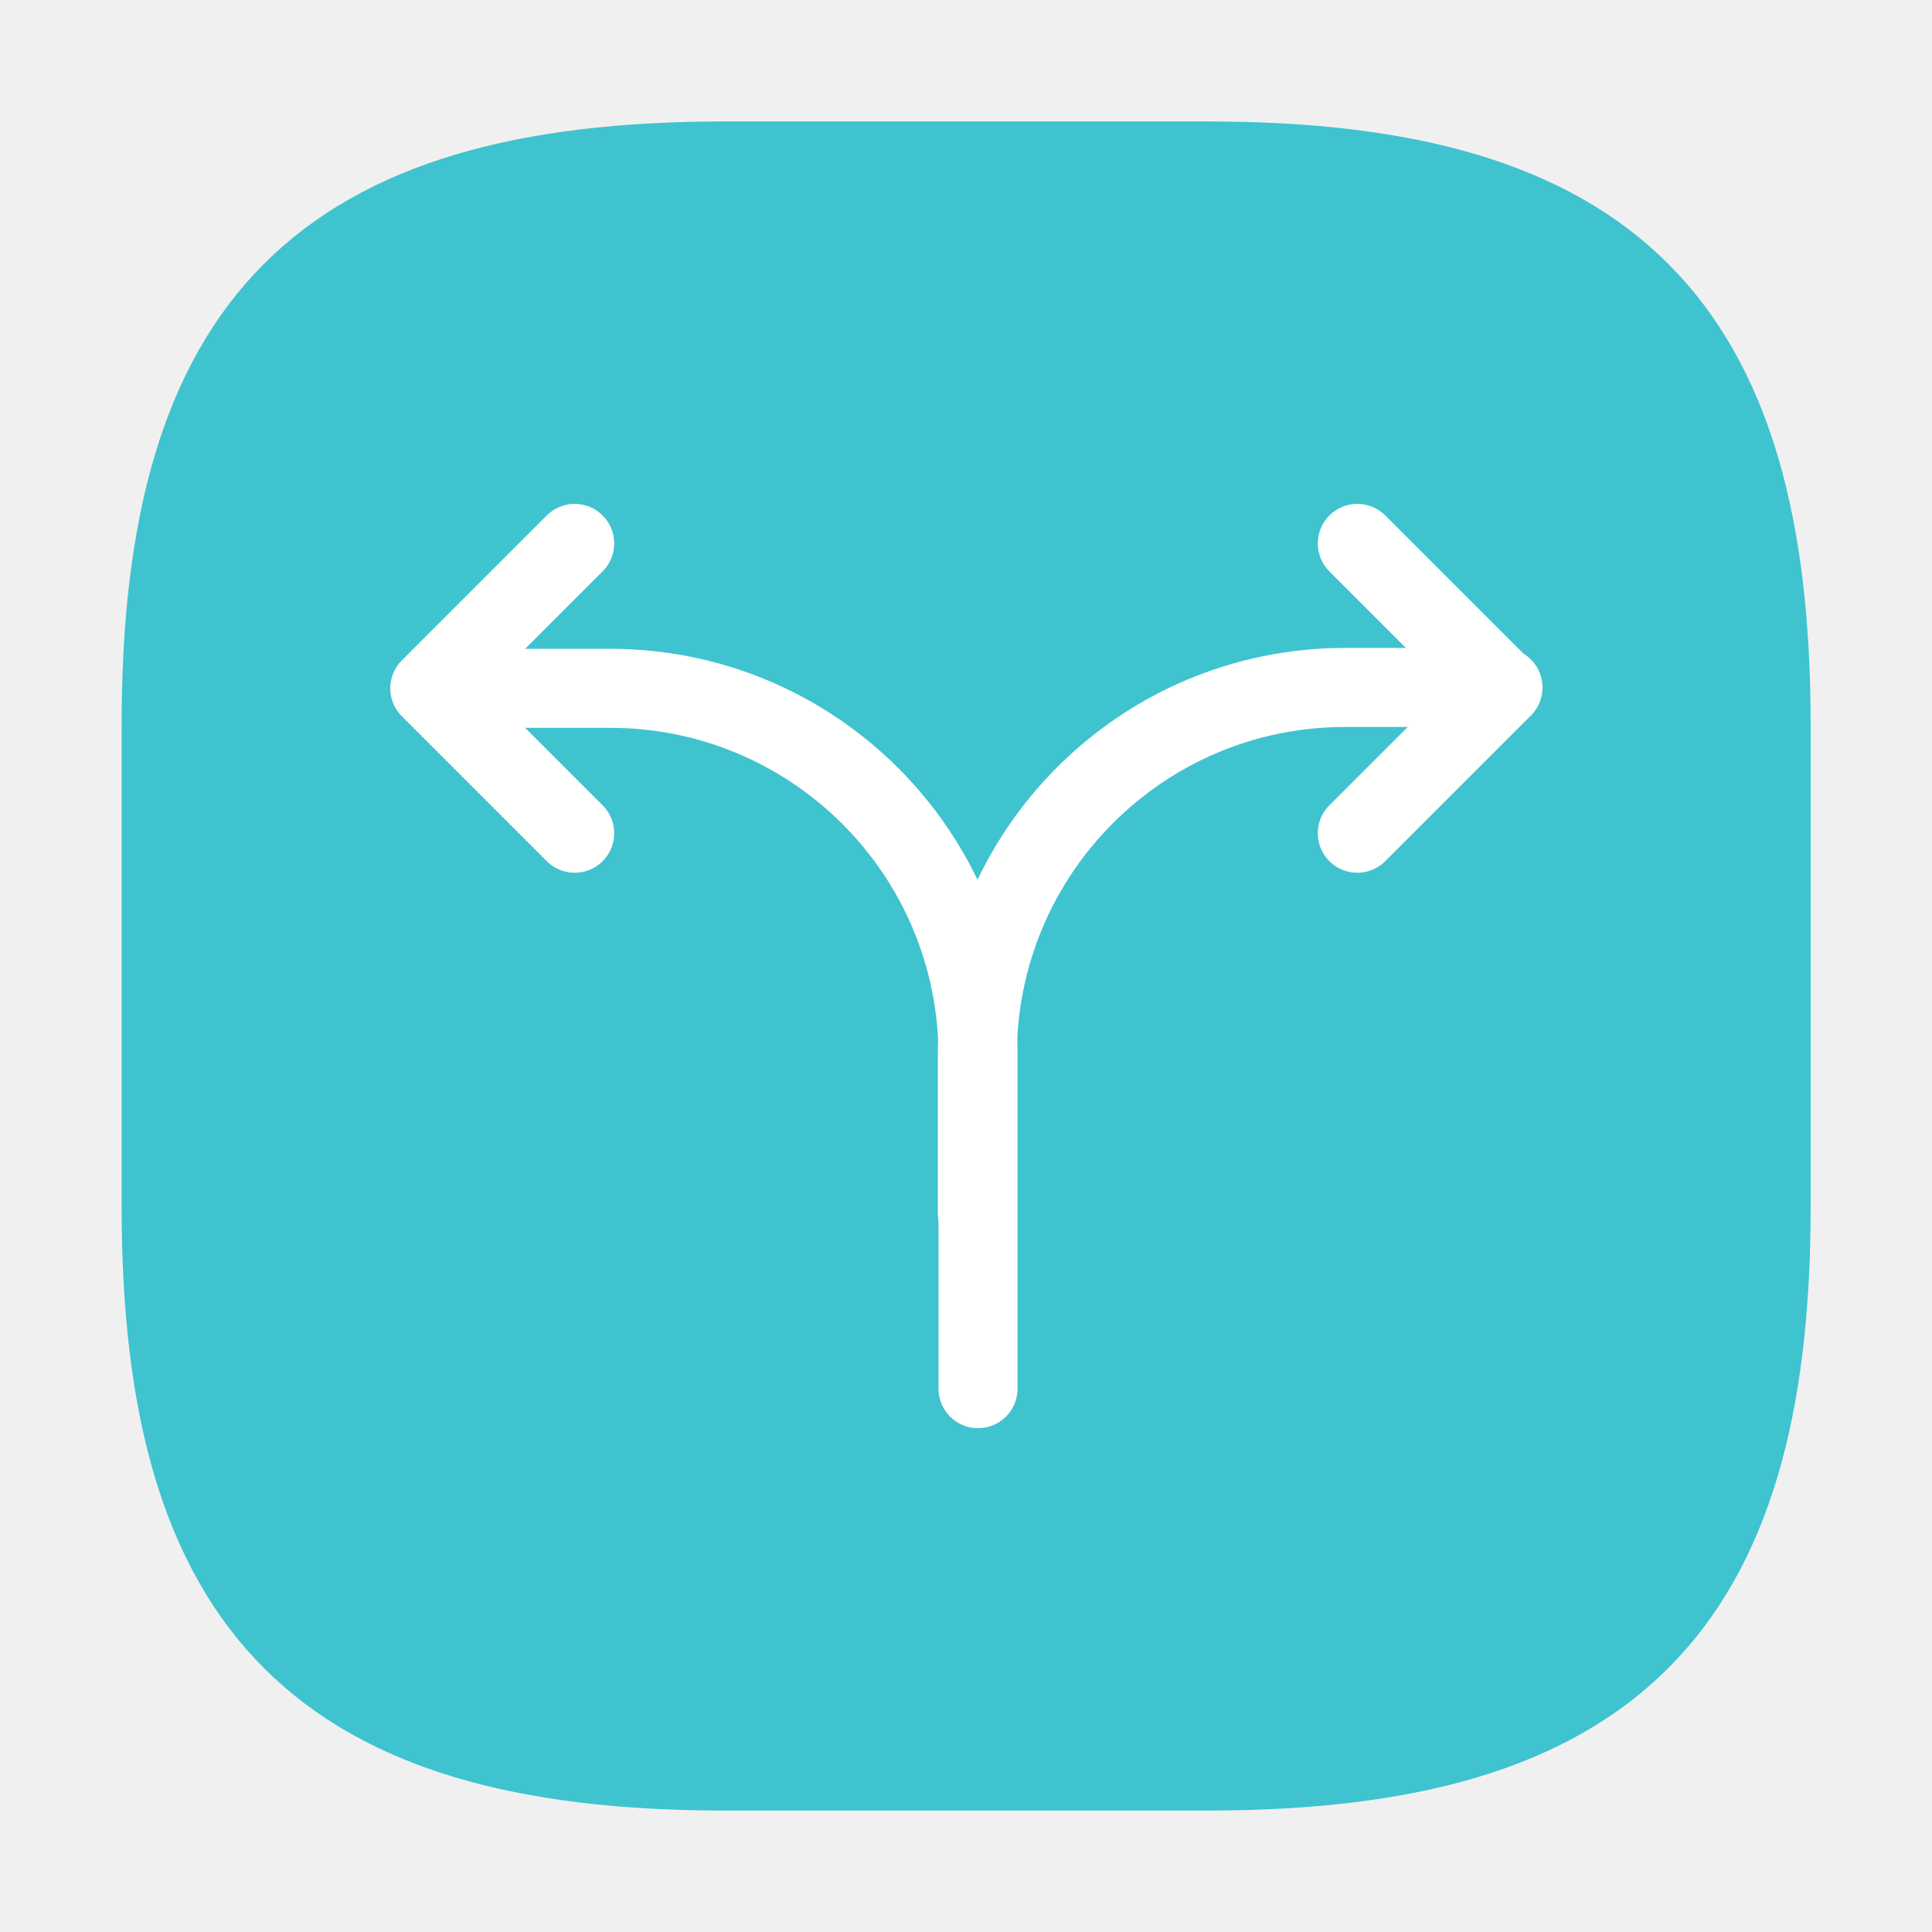
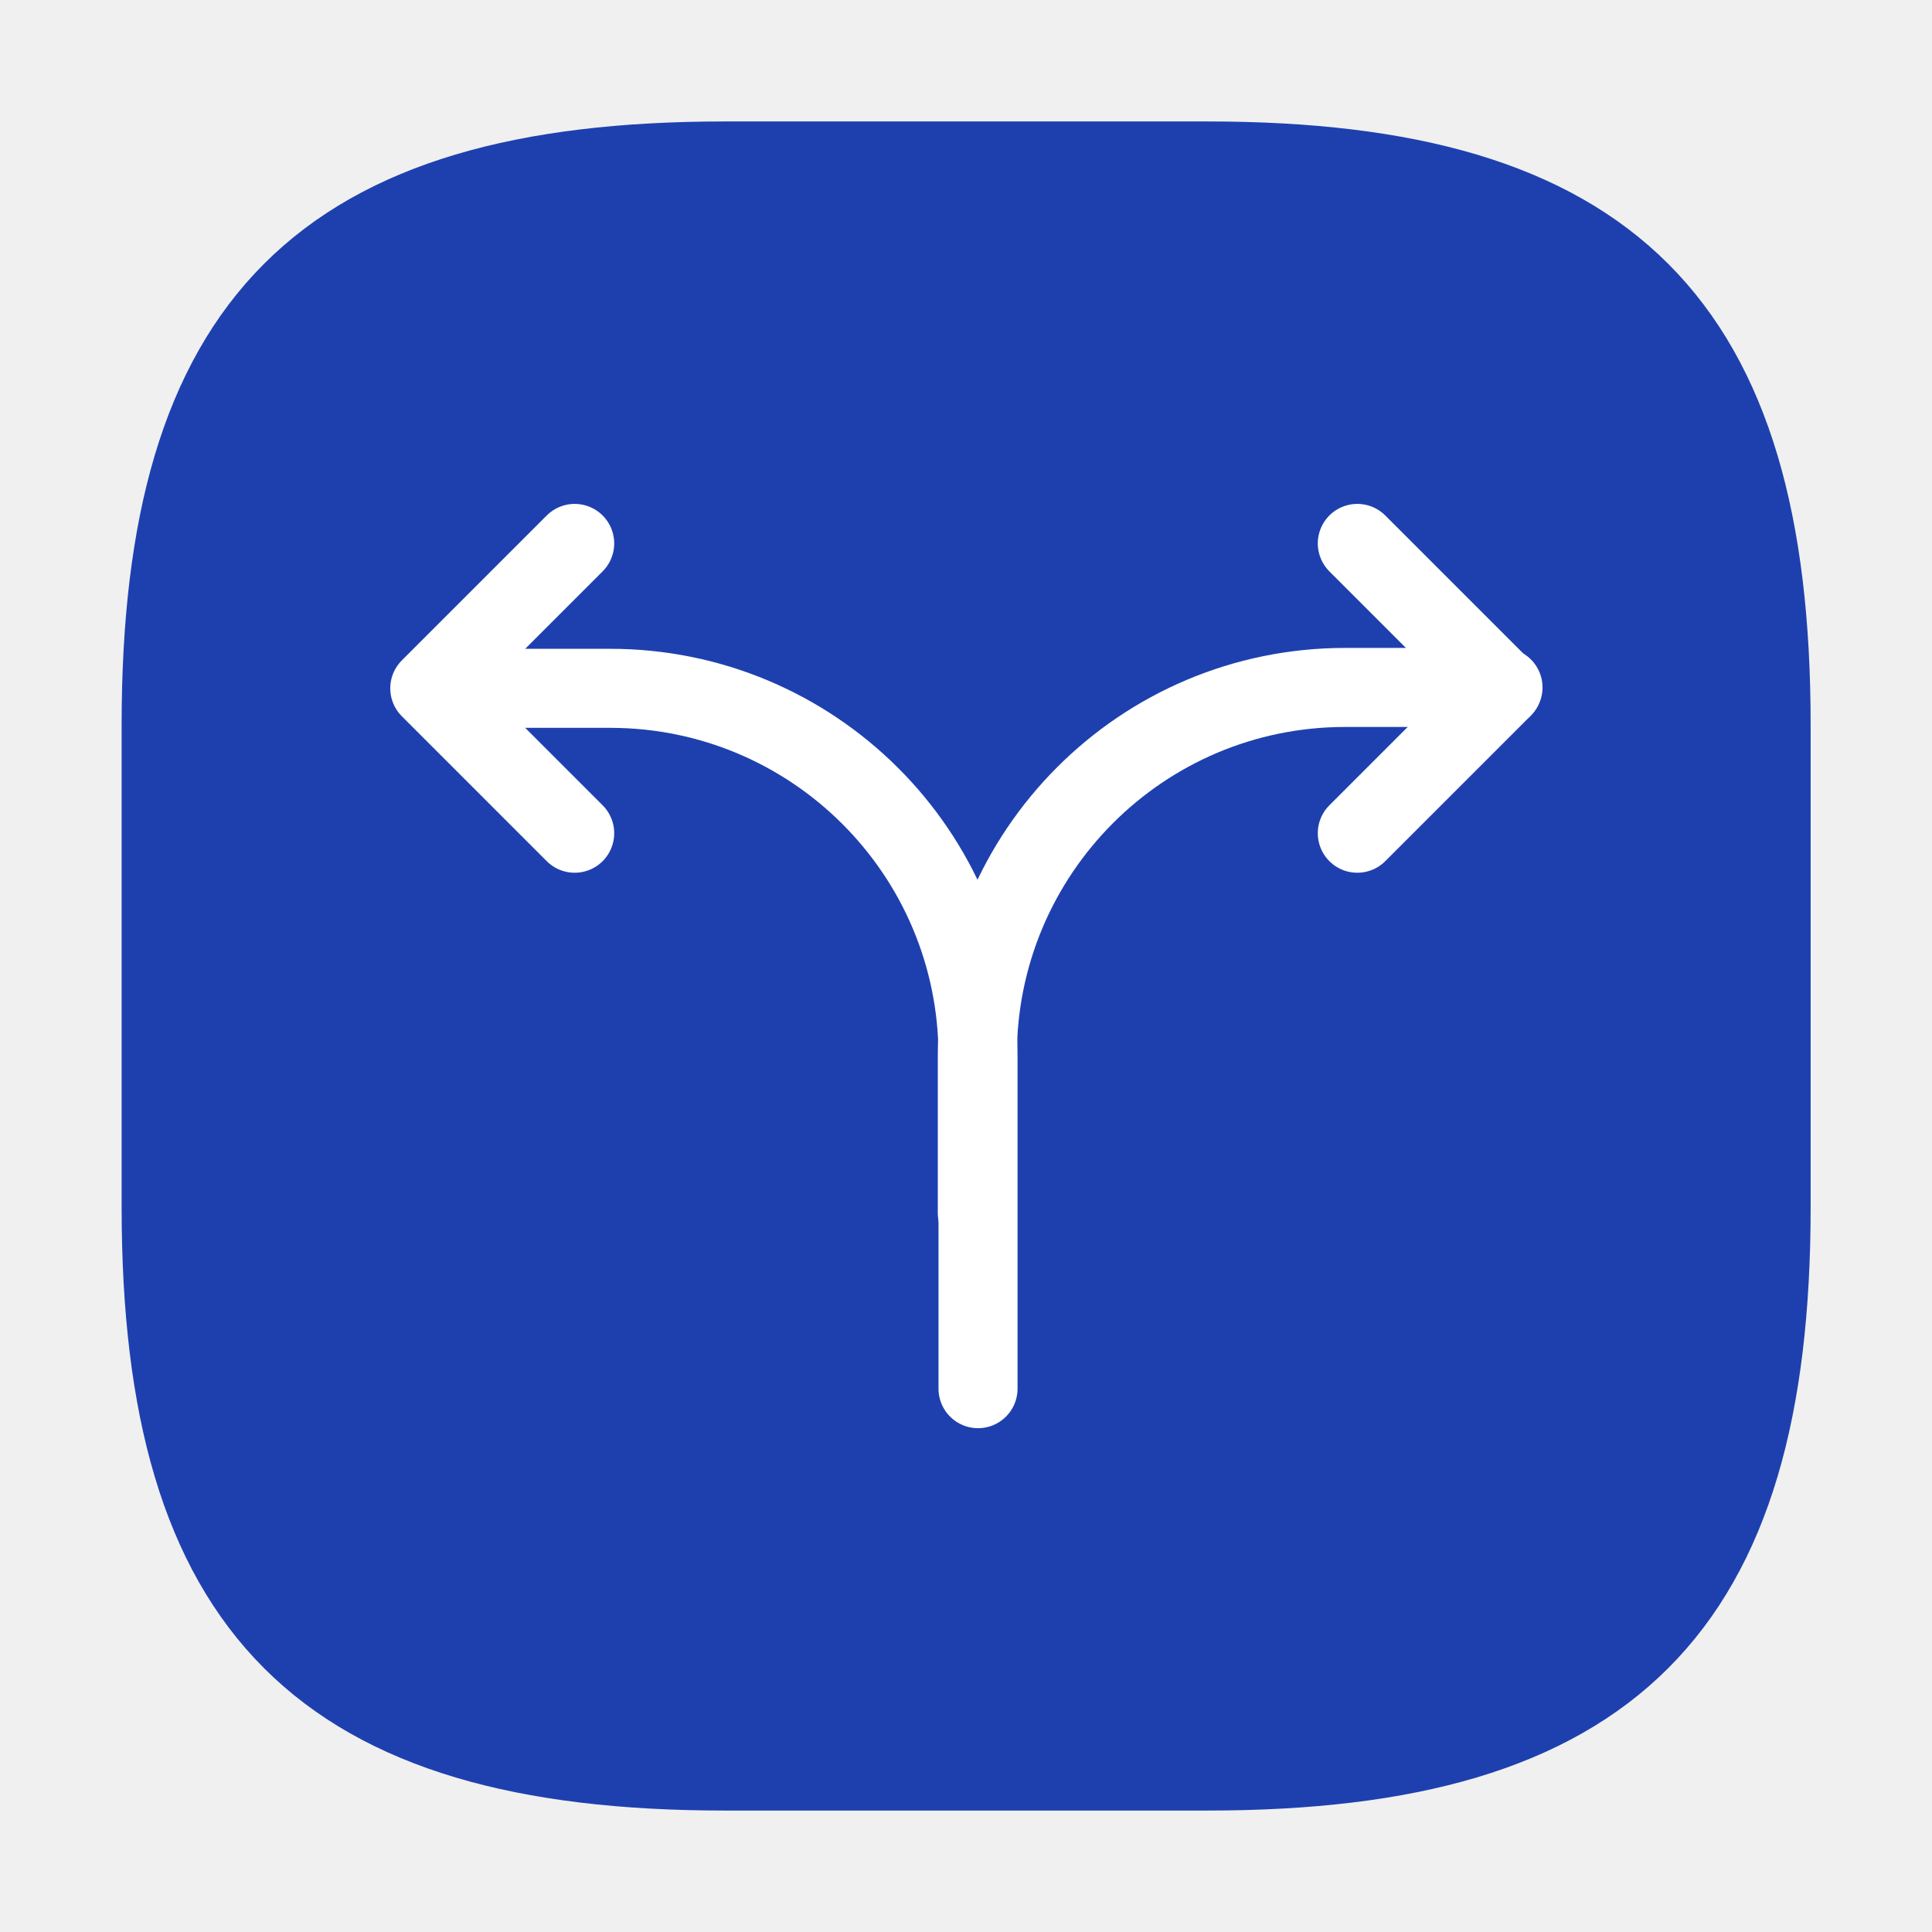
<svg xmlns="http://www.w3.org/2000/svg" width="22" height="22" viewBox="0 0 22 22" fill="none">
-   <path d="M8.251 20.167H13.751C18.335 20.167 20.168 18.333 20.168 13.75V8.25C20.168 3.667 18.335 1.833 13.751 1.833H8.251C3.668 1.833 1.835 3.667 1.835 8.25V13.75C1.835 18.333 3.668 20.167 8.251 20.167Z" fill="#3FC3CF" stroke="#3FC3CF" stroke-width="0.9" stroke-linecap="round" stroke-linejoin="round" />
+   <path d="M8.251 20.167H13.751C18.335 20.167 20.168 18.333 20.168 13.75V8.25C20.168 3.667 18.335 1.833 13.751 1.833H8.251C3.668 1.833 1.835 3.667 1.835 8.25V13.75C1.835 18.333 3.668 20.167 8.251 20.167Z" fill="#1E40AF" stroke="#1E40AF" stroke-width="0.9" stroke-linecap="round" stroke-linejoin="round" />
  <path d="M11.129 13.814V12.018C11.129 9.708 12.999 7.828 15.318 7.828H17.115" stroke="white" stroke-width="0.9" stroke-linecap="round" stroke-linejoin="round" />
  <path d="M5.151 7.838H6.948C9.258 7.838 11.137 9.708 11.137 12.027V12.623V15.813" stroke="white" stroke-width="0.9" stroke-linecap="round" stroke-linejoin="round" />
  <path d="M6.544 6.188L4.894 7.838L6.544 9.488" stroke="white" stroke-width="0.9" stroke-linecap="round" stroke-linejoin="round" />
  <path d="M15.456 6.188L17.106 7.838L15.456 9.488" stroke="white" stroke-width="0.9" stroke-linecap="round" stroke-linejoin="round" />
</svg>
